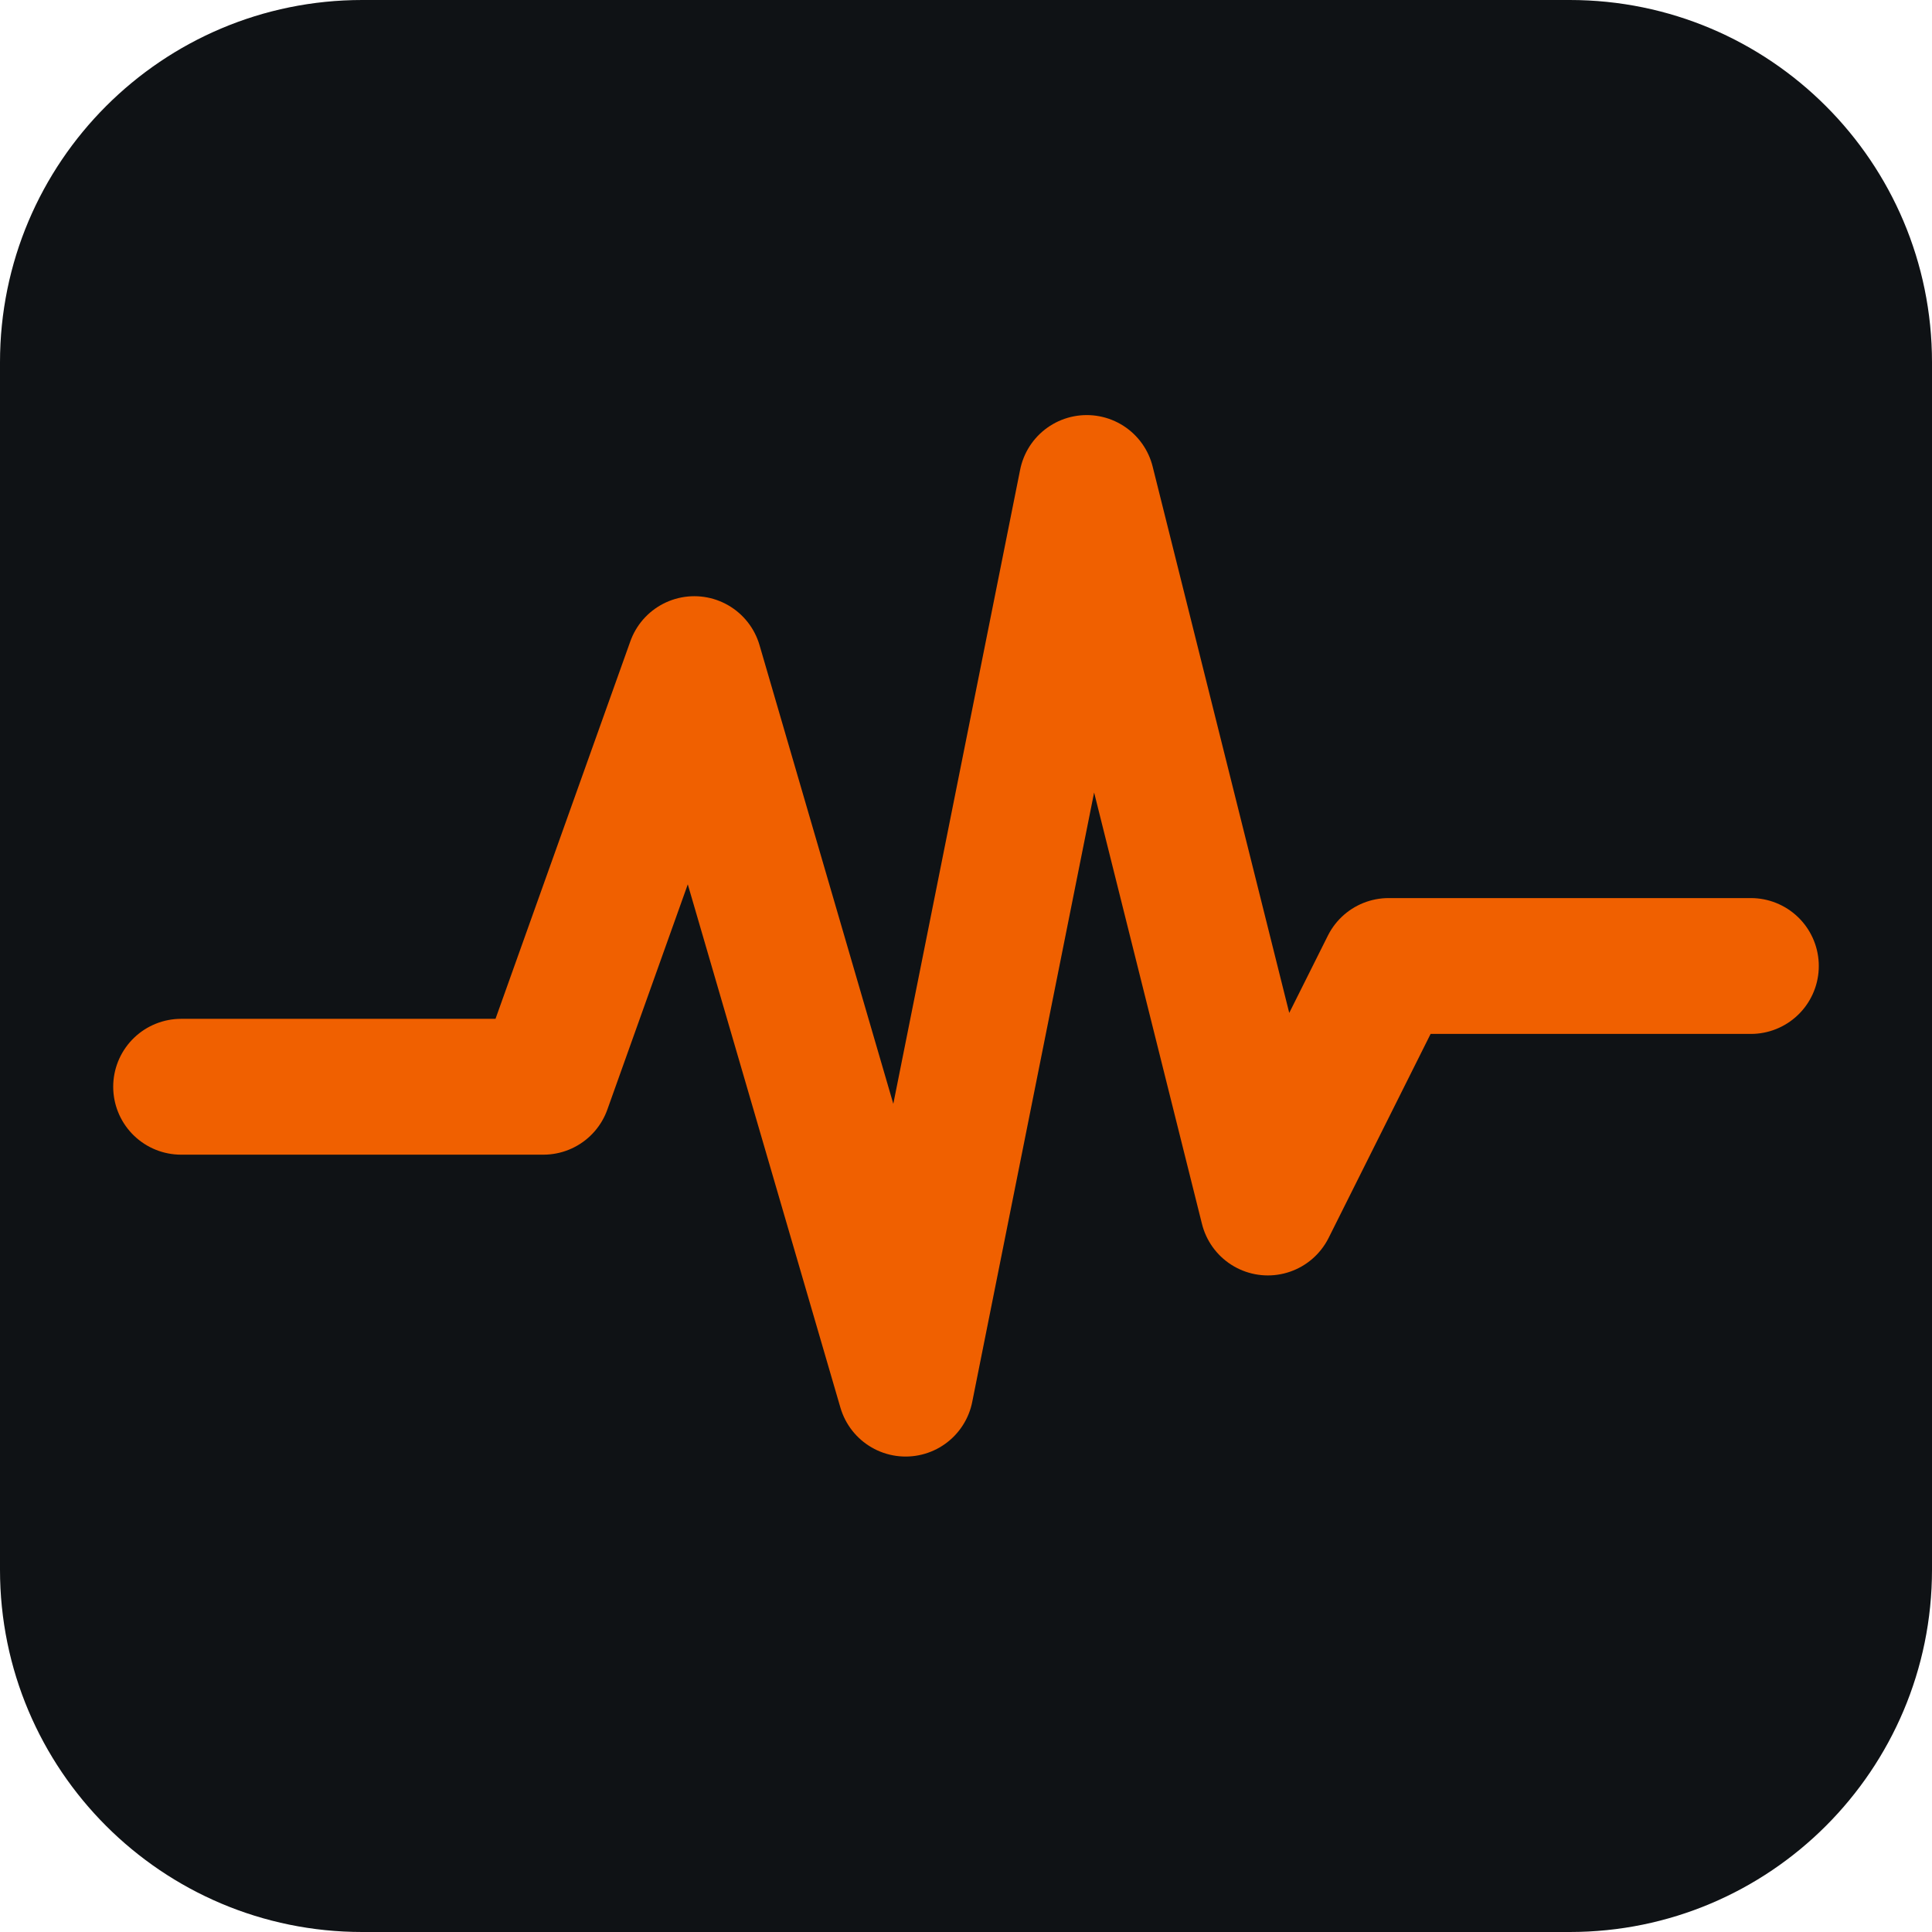
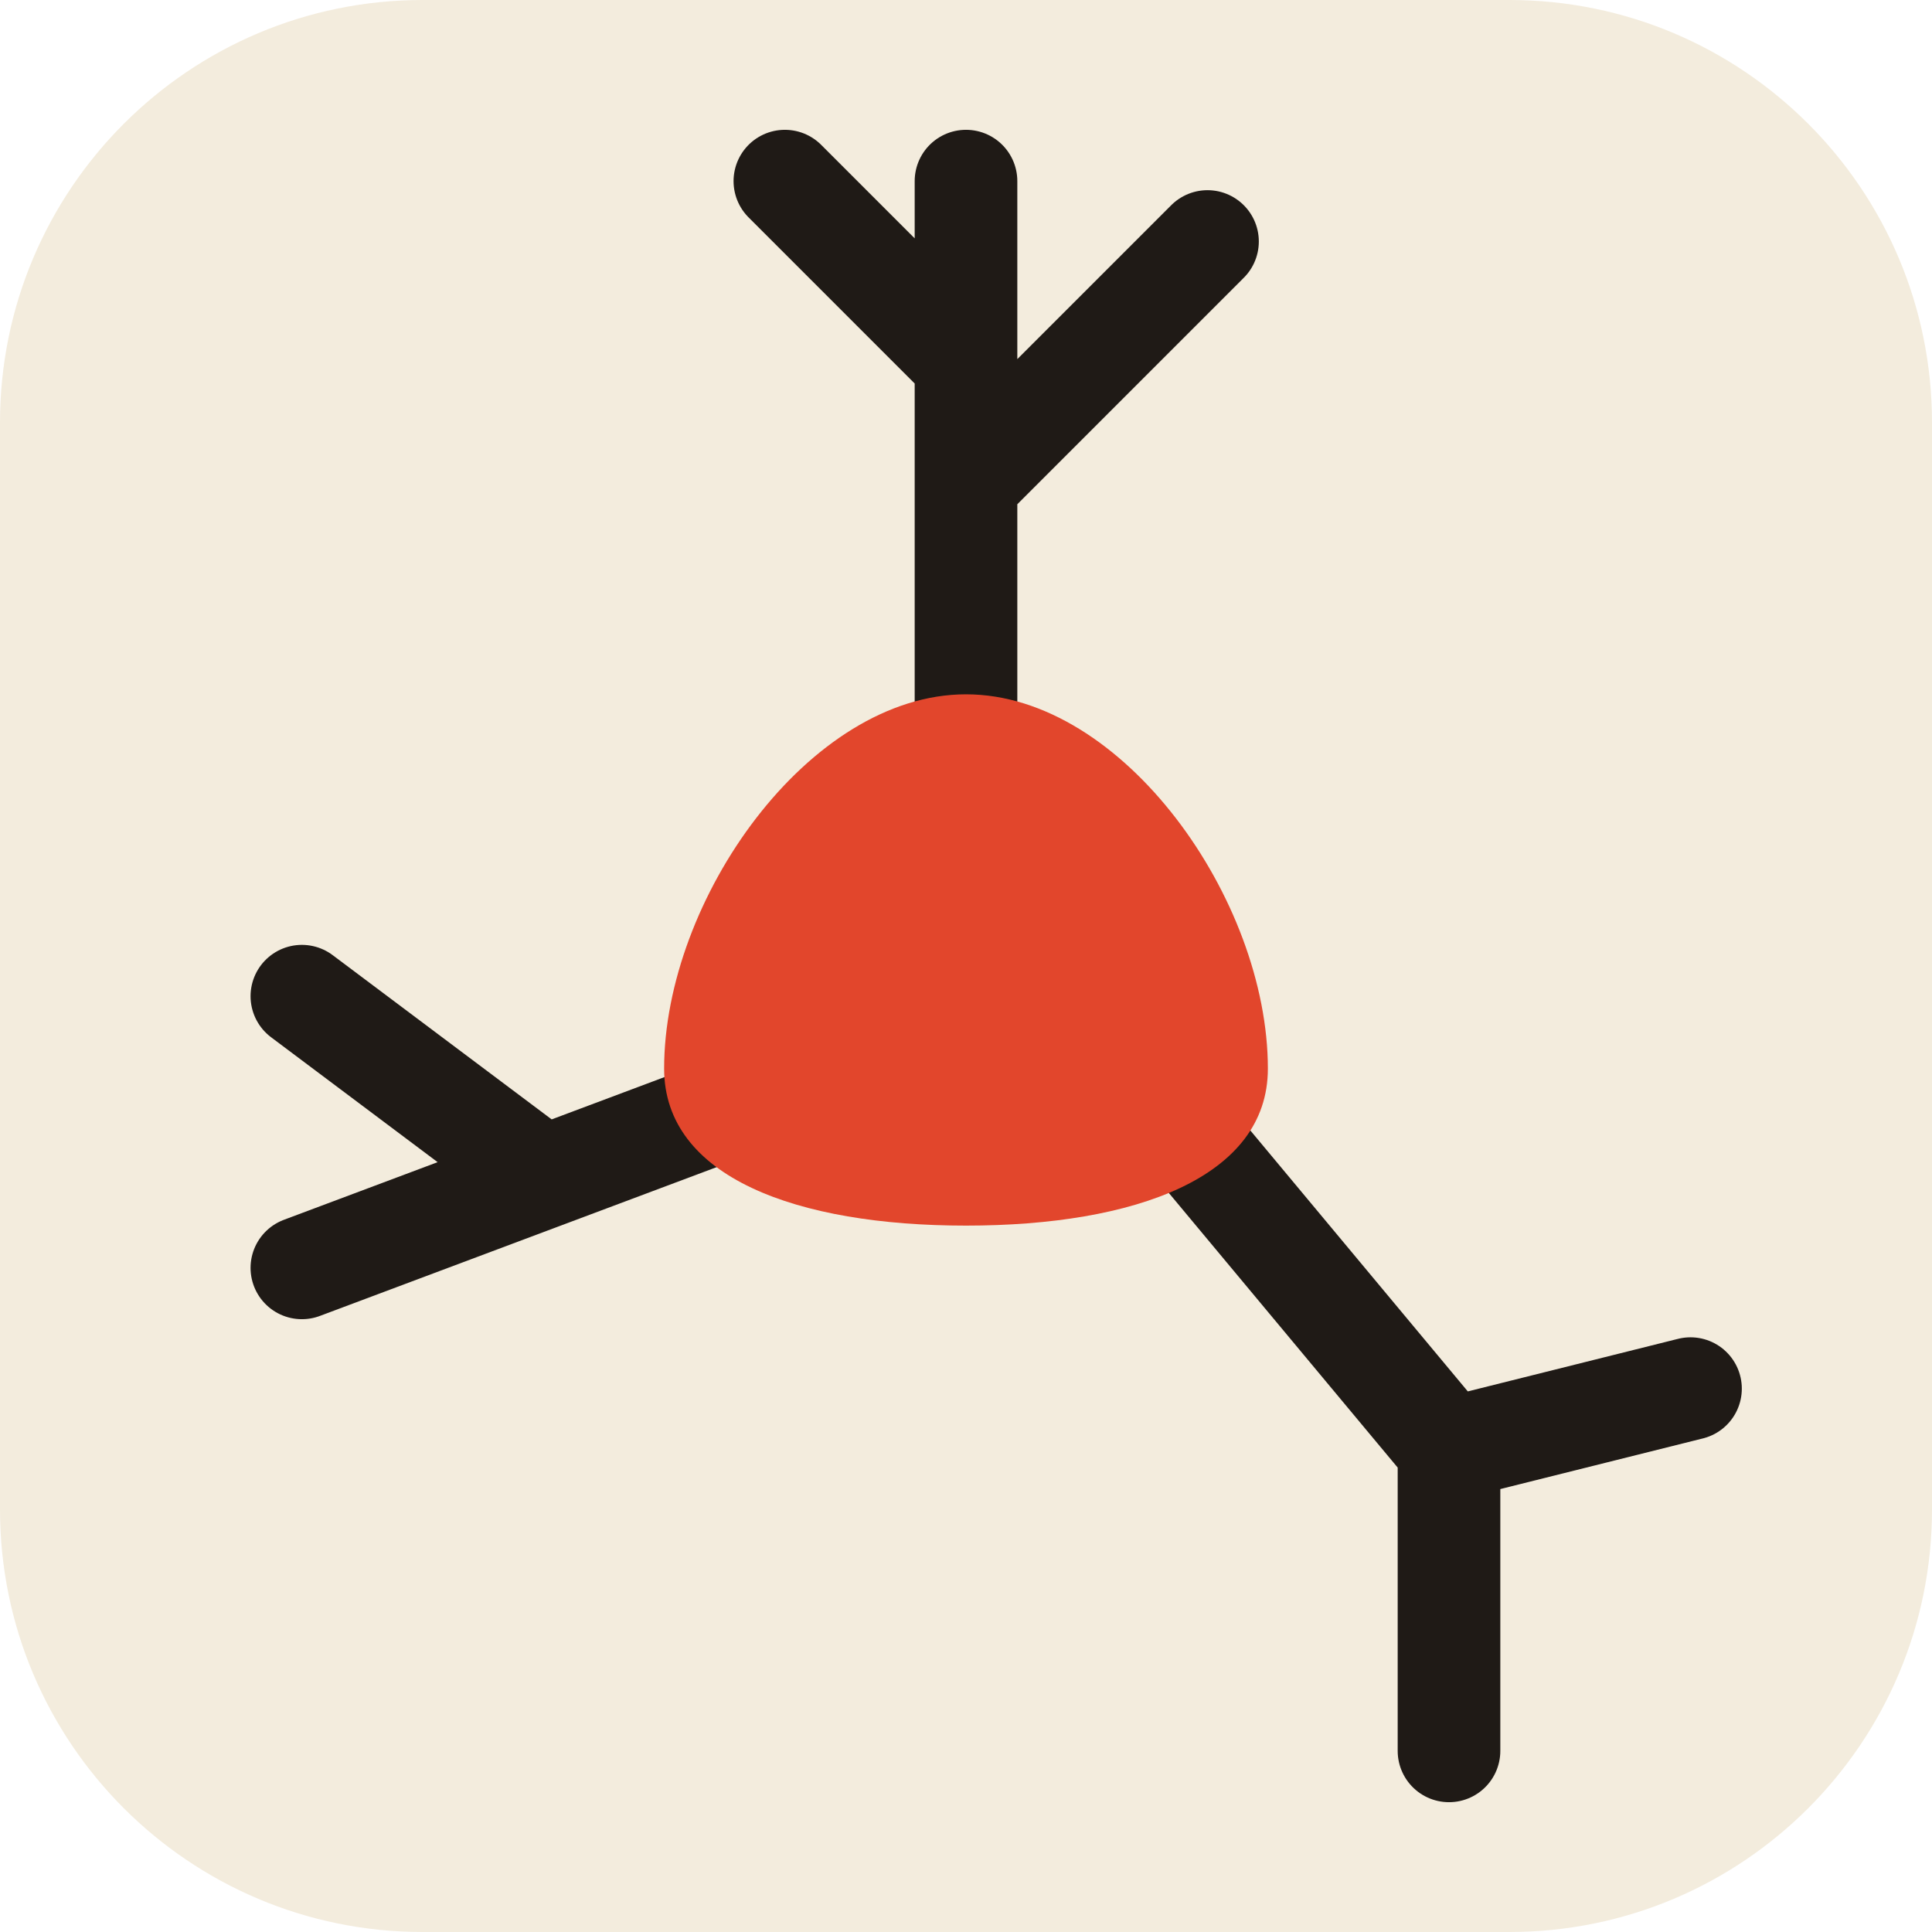
<svg xmlns="http://www.w3.org/2000/svg" viewBox="0 0 64 64">
-   <rect width="64" height="64" rx="12" fill="#0f1215" />
-   <path d="M6 36 L18 36 L23 22 L30 46 L36 16 L42 40 L46 32 L58 32" fill="none" stroke="#f06000" stroke-width="4.5" stroke-linecap="round" stroke-linejoin="round" />
+   <rect width="64" height="64" rx="14" fill="#f3ecdd" />
+   <g fill="none" stroke="#1f1a16" stroke-width="3.4" stroke-linecap="round">
+     <path d="M32 26V6M32 12l-6-6M32 16l8-8M26 36l-16 6M18 39l-8-6M38 36l10 12v10M48 48l8-2" />
+   </g>
+   <path d="M32 23c5.2 0 10 6.8 10 12.4 0 3.6-4.4 5.2-10 5.2s-10-1.6-10-5.2C22 29.8 26.8 23 32 23Z" fill="#e2462c" />
</svg>
